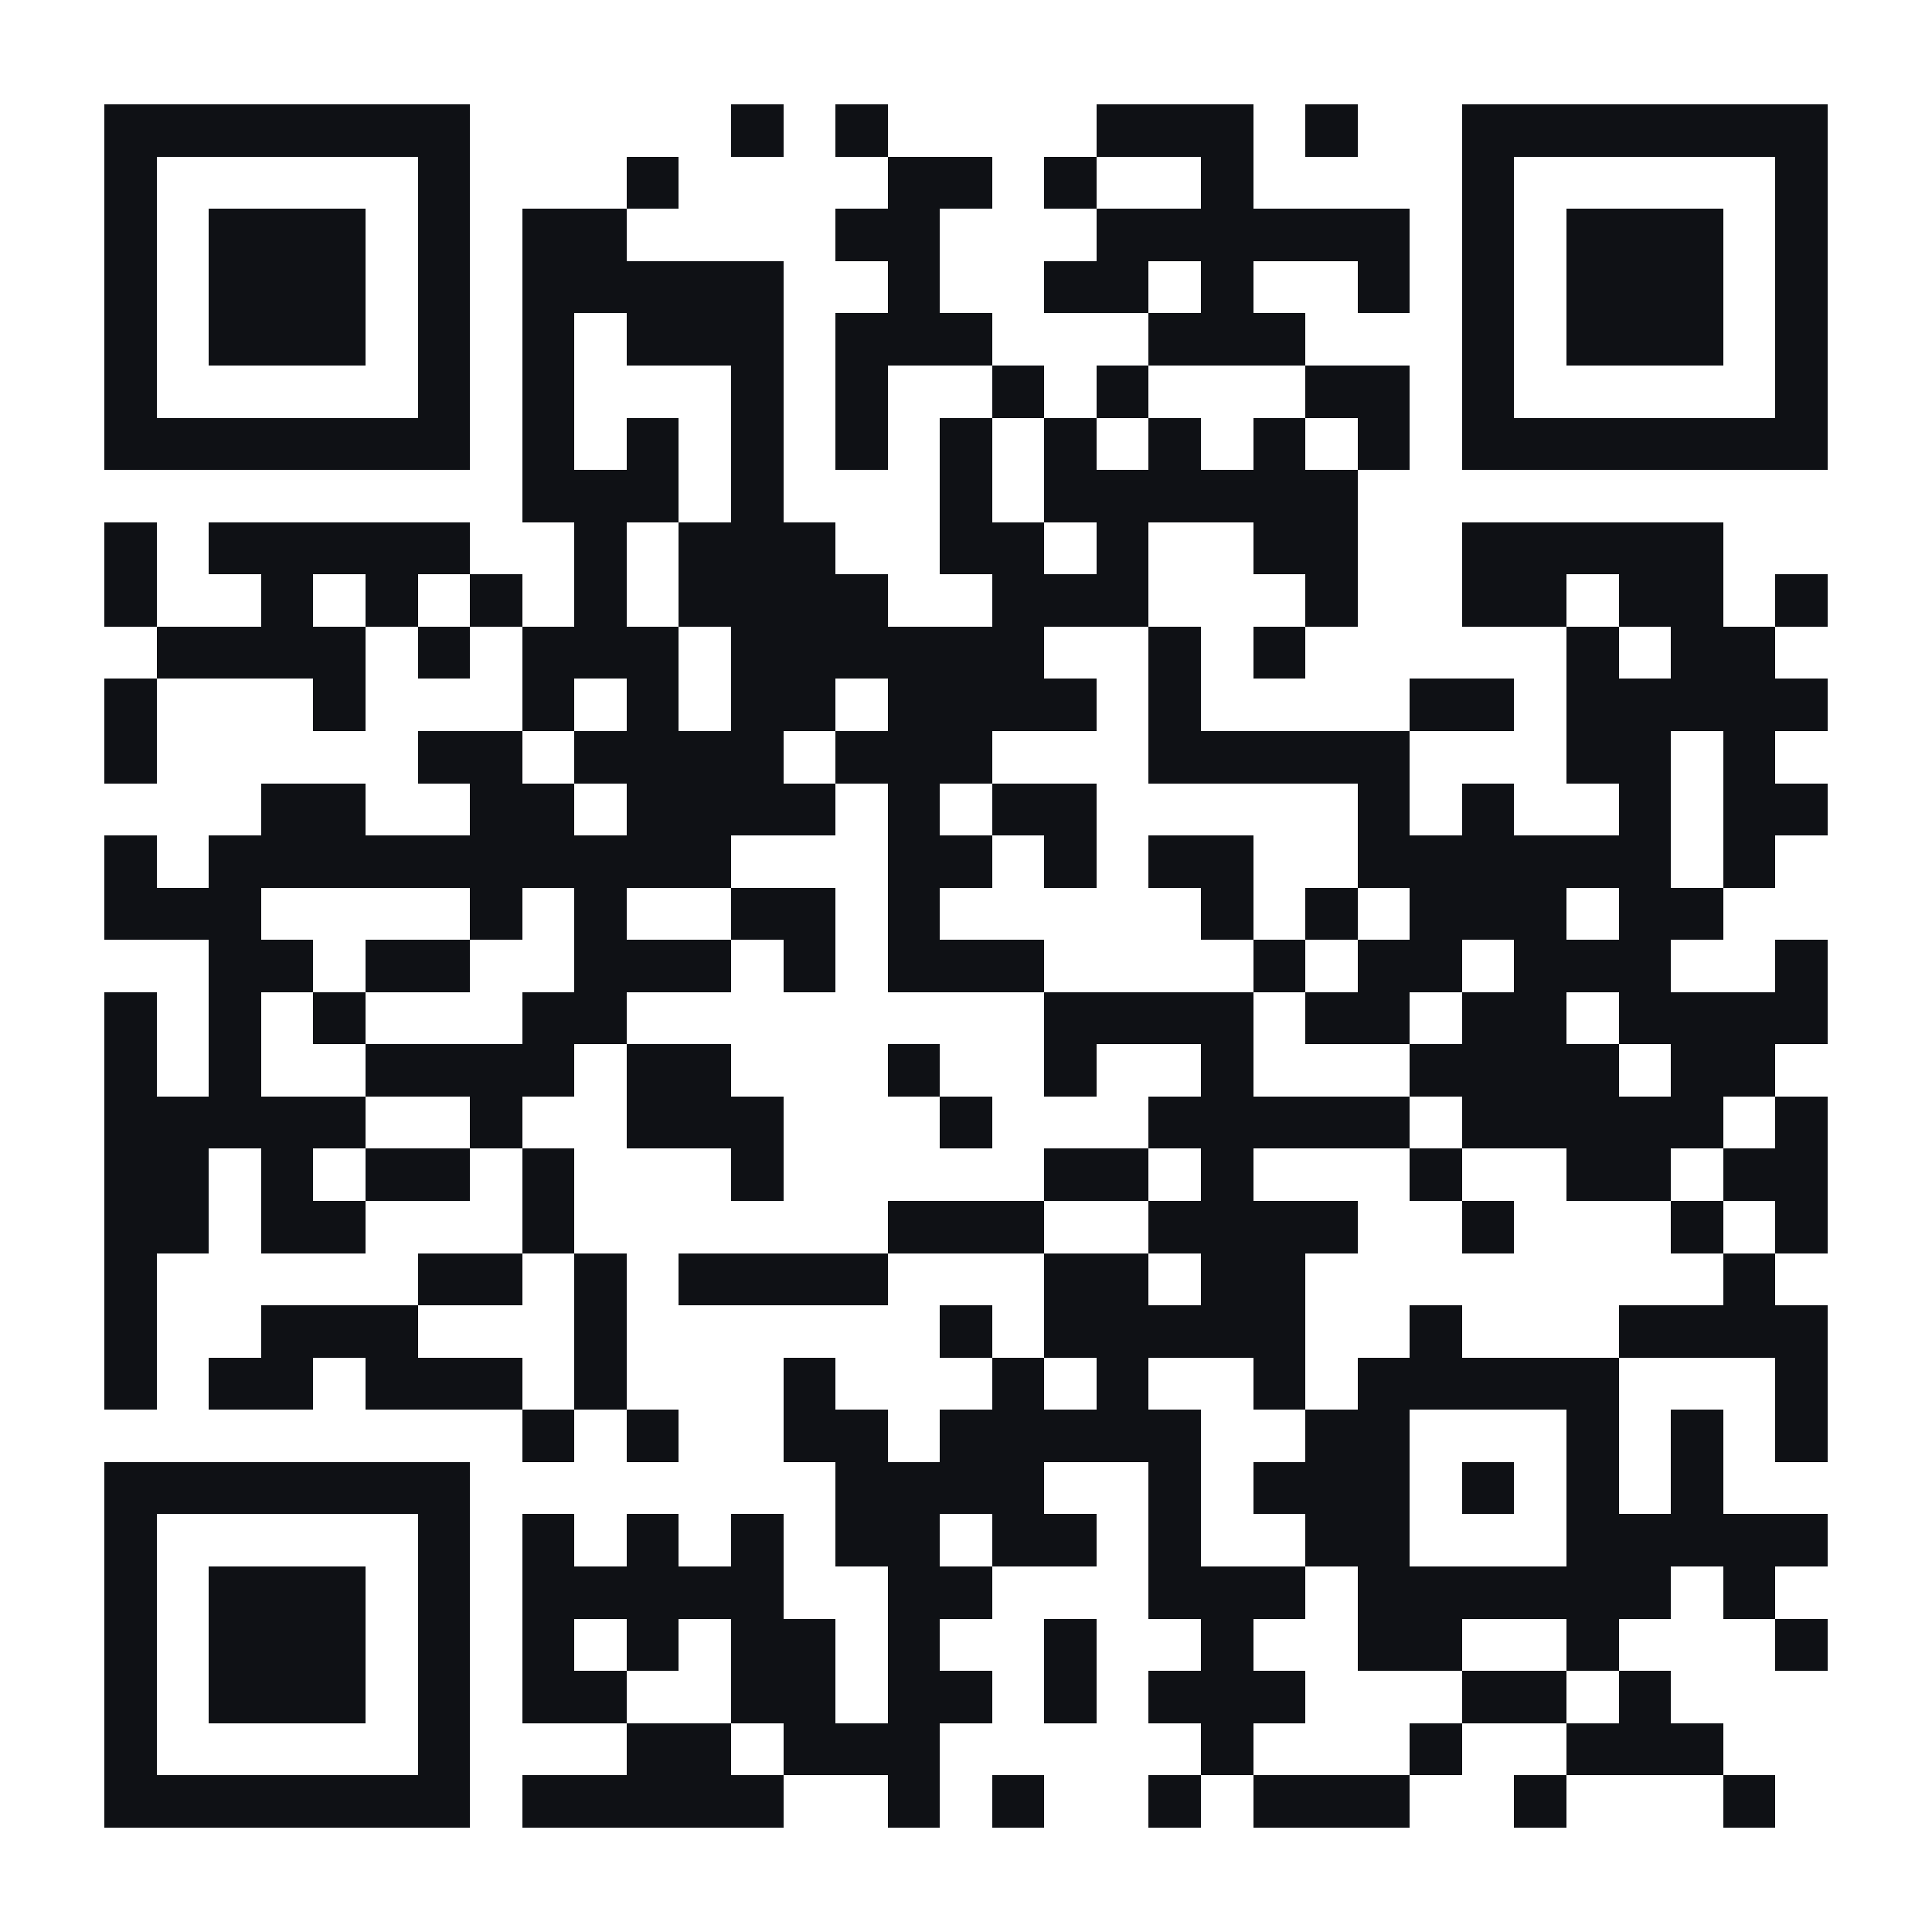
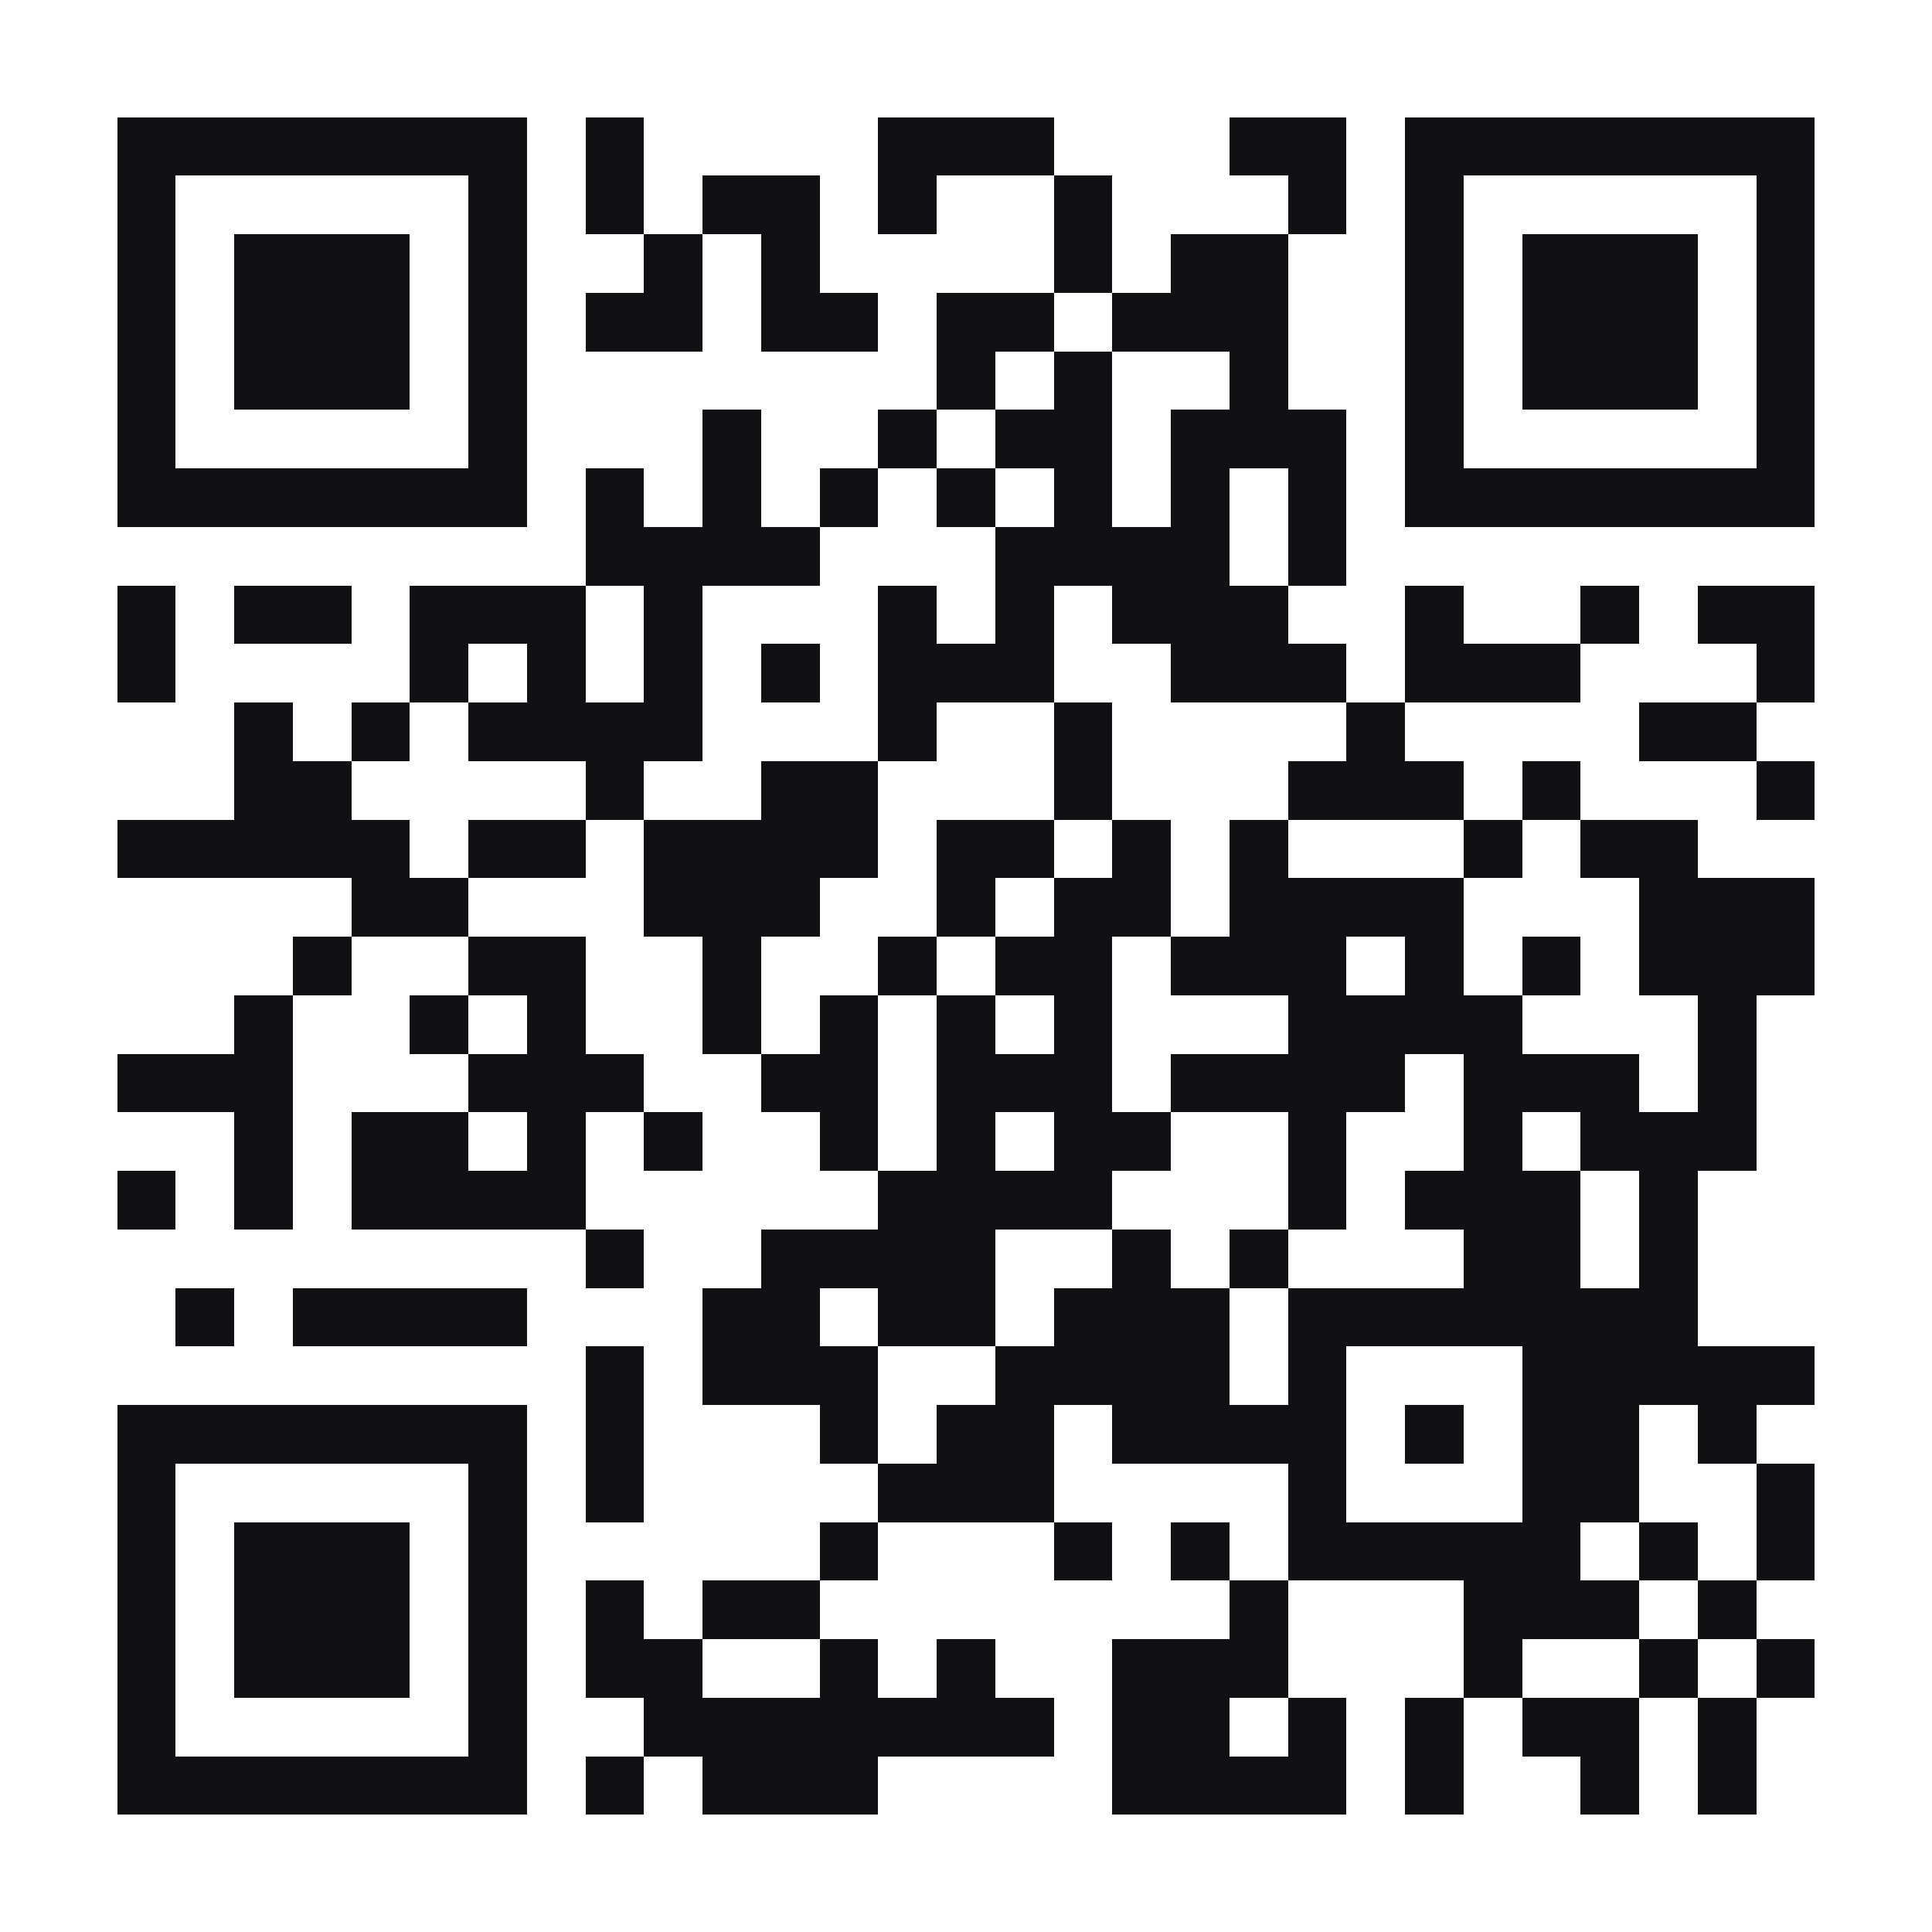
- <svg xmlns="http://www.w3.org/2000/svg" width="1024" height="1024" viewBox="0 0 37 37" shape-rendering="crispEdges">
-   <path fill="#ffffff" d="M0 0h37v37H0z" />
-   <path stroke="#0f1115" d="M2 2.5h7m5 0h1m1 0h1m4 0h3m1 0h1m2 0h7M2 3.5h1m5 0h1m3 0h1m4 0h2m1 0h1m2 0h1m4 0h1m5 0h1M2 4.5h1m1 0h3m1 0h1m1 0h2m4 0h2m3 0h6m1 0h1m1 0h3m1 0h1M2 5.5h1m1 0h3m1 0h1m1 0h5m2 0h1m2 0h2m1 0h1m2 0h1m1 0h1m1 0h3m1 0h1M2 6.5h1m1 0h3m1 0h1m1 0h1m1 0h3m1 0h3m3 0h3m3 0h1m1 0h3m1 0h1M2 7.5h1m5 0h1m1 0h1m3 0h1m1 0h1m2 0h1m1 0h1m3 0h2m1 0h1m5 0h1M2 8.5h7m1 0h1m1 0h1m1 0h1m1 0h1m1 0h1m1 0h1m1 0h1m1 0h1m1 0h1m1 0h7M10 9.5h3m1 0h1m3 0h1m1 0h6M2 10.5h1m1 0h5m2 0h1m1 0h3m2 0h2m1 0h1m2 0h2m2 0h5M2 11.5h1m2 0h1m1 0h1m1 0h1m1 0h1m1 0h4m2 0h3m3 0h1m2 0h2m1 0h2m1 0h1M3 12.5h4m1 0h1m1 0h3m1 0h6m2 0h1m1 0h1m5 0h1m1 0h2M2 13.5h1m3 0h1m3 0h1m1 0h1m1 0h2m1 0h4m1 0h1m4 0h2m1 0h5M2 14.5h1m5 0h2m1 0h4m1 0h3m3 0h5m3 0h2m1 0h1M5 15.5h2m2 0h2m1 0h4m1 0h1m1 0h2m5 0h1m1 0h1m2 0h1m1 0h2M2 16.5h1m1 0h10m3 0h2m1 0h1m1 0h2m2 0h6m1 0h1M2 17.5h3m4 0h1m1 0h1m2 0h2m1 0h1m5 0h1m1 0h1m1 0h3m1 0h2M4 18.5h2m1 0h2m2 0h3m1 0h1m1 0h3m4 0h1m1 0h2m1 0h3m2 0h1M2 19.5h1m1 0h1m1 0h1m3 0h2m8 0h4m1 0h2m1 0h2m1 0h4M2 20.5h1m1 0h1m2 0h4m1 0h2m3 0h1m2 0h1m2 0h1m3 0h4m1 0h2M2 21.5h5m2 0h1m2 0h3m3 0h1m3 0h5m1 0h5m1 0h1M2 22.5h2m1 0h1m1 0h2m1 0h1m3 0h1m5 0h2m1 0h1m3 0h1m2 0h2m1 0h2M2 23.5h2m1 0h2m3 0h1m6 0h3m2 0h4m2 0h1m3 0h1m1 0h1M2 24.5h1m5 0h2m1 0h1m1 0h4m3 0h2m1 0h2m8 0h1M2 25.5h1m2 0h3m3 0h1m6 0h1m1 0h5m2 0h1m3 0h4M2 26.5h1m1 0h2m1 0h3m1 0h1m3 0h1m3 0h1m1 0h1m2 0h1m1 0h5m3 0h1M10 27.5h1m1 0h1m2 0h2m1 0h5m2 0h2m3 0h1m1 0h1m1 0h1M2 28.5h7m7 0h4m2 0h1m1 0h3m1 0h1m1 0h1m1 0h1M2 29.5h1m5 0h1m1 0h1m1 0h1m1 0h1m1 0h2m1 0h2m1 0h1m2 0h2m3 0h5M2 30.5h1m1 0h3m1 0h1m1 0h5m2 0h2m3 0h3m1 0h6m1 0h1M2 31.5h1m1 0h3m1 0h1m1 0h1m1 0h1m1 0h2m1 0h1m2 0h1m2 0h1m2 0h2m2 0h1m3 0h1M2 32.5h1m1 0h3m1 0h1m1 0h2m2 0h2m1 0h2m1 0h1m1 0h3m3 0h2m1 0h1M2 33.5h1m5 0h1m3 0h2m1 0h3m5 0h1m3 0h1m2 0h3M2 34.5h7m1 0h5m2 0h1m1 0h1m2 0h1m1 0h3m2 0h1m3 0h1" />
+ <svg xmlns="http://www.w3.org/2000/svg" width="1024" height="1024" viewBox="0 0 33 33" shape-rendering="crispEdges">
+   <path fill="#ffffff" d="M0 0h33v33H0z" />
+   <path stroke="#0f1115" d="M2 2.5h7m1 0h1m4 0h3m3 0h2m1 0h7M2 3.5h1m5 0h1m1 0h1m1 0h2m1 0h1m2 0h1m3 0h1m1 0h1m5 0h1M2 4.5h1m1 0h3m1 0h1m2 0h1m1 0h1m4 0h1m1 0h2m2 0h1m1 0h3m1 0h1M2 5.5h1m1 0h3m1 0h1m1 0h2m1 0h2m1 0h2m1 0h3m2 0h1m1 0h3m1 0h1M2 6.5h1m1 0h3m1 0h1m7 0h1m1 0h1m2 0h1m2 0h1m1 0h3m1 0h1M2 7.5h1m5 0h1m3 0h1m2 0h1m1 0h2m1 0h3m1 0h1m5 0h1M2 8.5h7m1 0h1m1 0h1m1 0h1m1 0h1m1 0h1m1 0h1m1 0h1m1 0h7M10 9.5h4m3 0h4m1 0h1M2 10.5h1m1 0h2m1 0h3m1 0h1m3 0h1m1 0h1m1 0h3m2 0h1m2 0h1m1 0h2M2 11.5h1m4 0h1m1 0h1m1 0h1m1 0h1m1 0h3m2 0h3m1 0h3m3 0h1M4 12.5h1m1 0h1m1 0h4m3 0h1m2 0h1m4 0h1m4 0h2M4 13.5h2m4 0h1m2 0h2m3 0h1m3 0h3m1 0h1m3 0h1M2 14.5h5m1 0h2m1 0h4m1 0h2m1 0h1m1 0h1m3 0h1m1 0h2M6 15.5h2m3 0h3m2 0h1m1 0h2m1 0h4m3 0h3M5 16.5h1m2 0h2m2 0h1m2 0h1m1 0h2m1 0h3m1 0h1m1 0h1m1 0h3M4 17.5h1m2 0h1m1 0h1m2 0h1m1 0h1m1 0h1m1 0h1m3 0h4m3 0h1M2 18.5h3m3 0h3m2 0h2m1 0h3m1 0h4m1 0h3m1 0h1M4 19.5h1m1 0h2m1 0h1m1 0h1m2 0h1m1 0h1m1 0h2m2 0h1m2 0h1m1 0h3M2 20.5h1m1 0h1m1 0h4m5 0h4m3 0h1m1 0h3m1 0h1M10 21.5h1m2 0h4m2 0h1m1 0h1m3 0h2m1 0h1M3 22.5h1m1 0h4m3 0h2m1 0h2m1 0h3m1 0h7M10 23.5h1m1 0h3m2 0h4m1 0h1m3 0h5M2 24.5h7m1 0h1m3 0h1m1 0h2m1 0h4m1 0h1m1 0h2m1 0h1M2 25.5h1m5 0h1m1 0h1m4 0h3m4 0h1m3 0h2m2 0h1M2 26.5h1m1 0h3m1 0h1m5 0h1m3 0h1m1 0h1m1 0h5m1 0h1m1 0h1M2 27.5h1m1 0h3m1 0h1m1 0h1m1 0h2m7 0h1m3 0h3m1 0h1M2 28.5h1m1 0h3m1 0h1m1 0h2m2 0h1m1 0h1m2 0h3m3 0h1m2 0h1m1 0h1M2 29.5h1m5 0h1m2 0h7m1 0h2m1 0h1m1 0h1m1 0h2m1 0h1M2 30.5h7m1 0h1m1 0h3m4 0h4m1 0h1m2 0h1m1 0h1" />
</svg>
